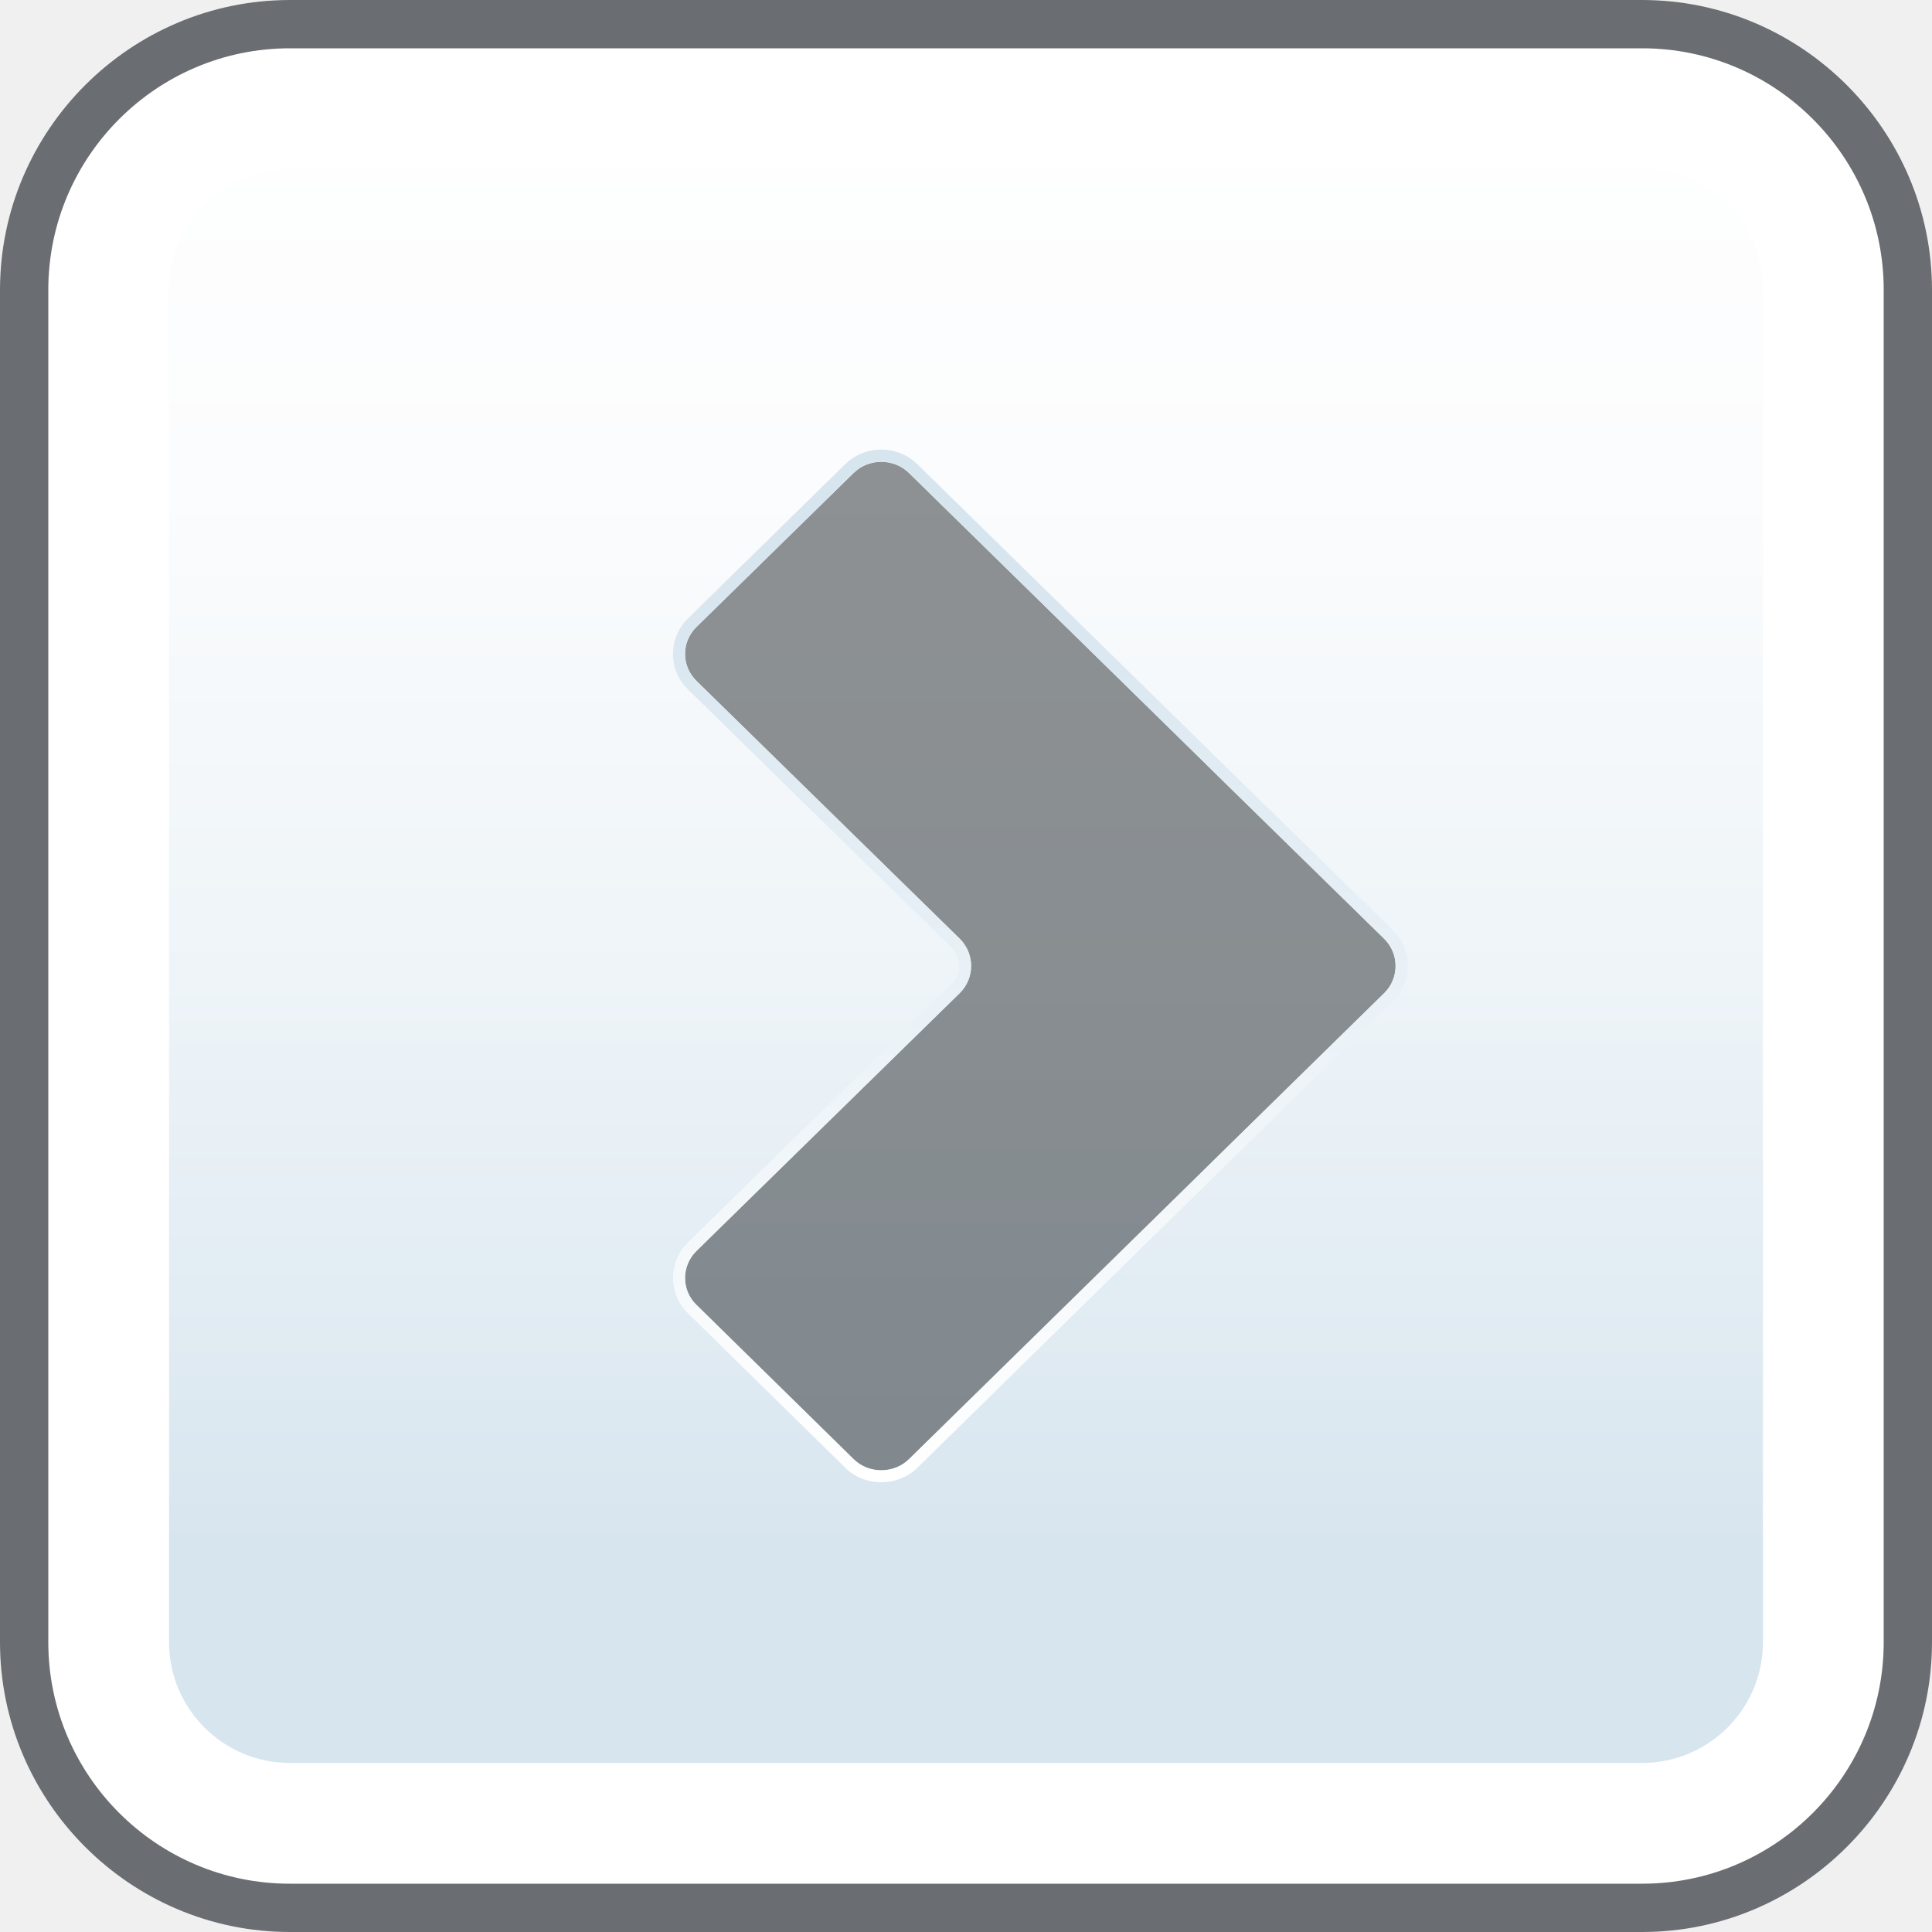
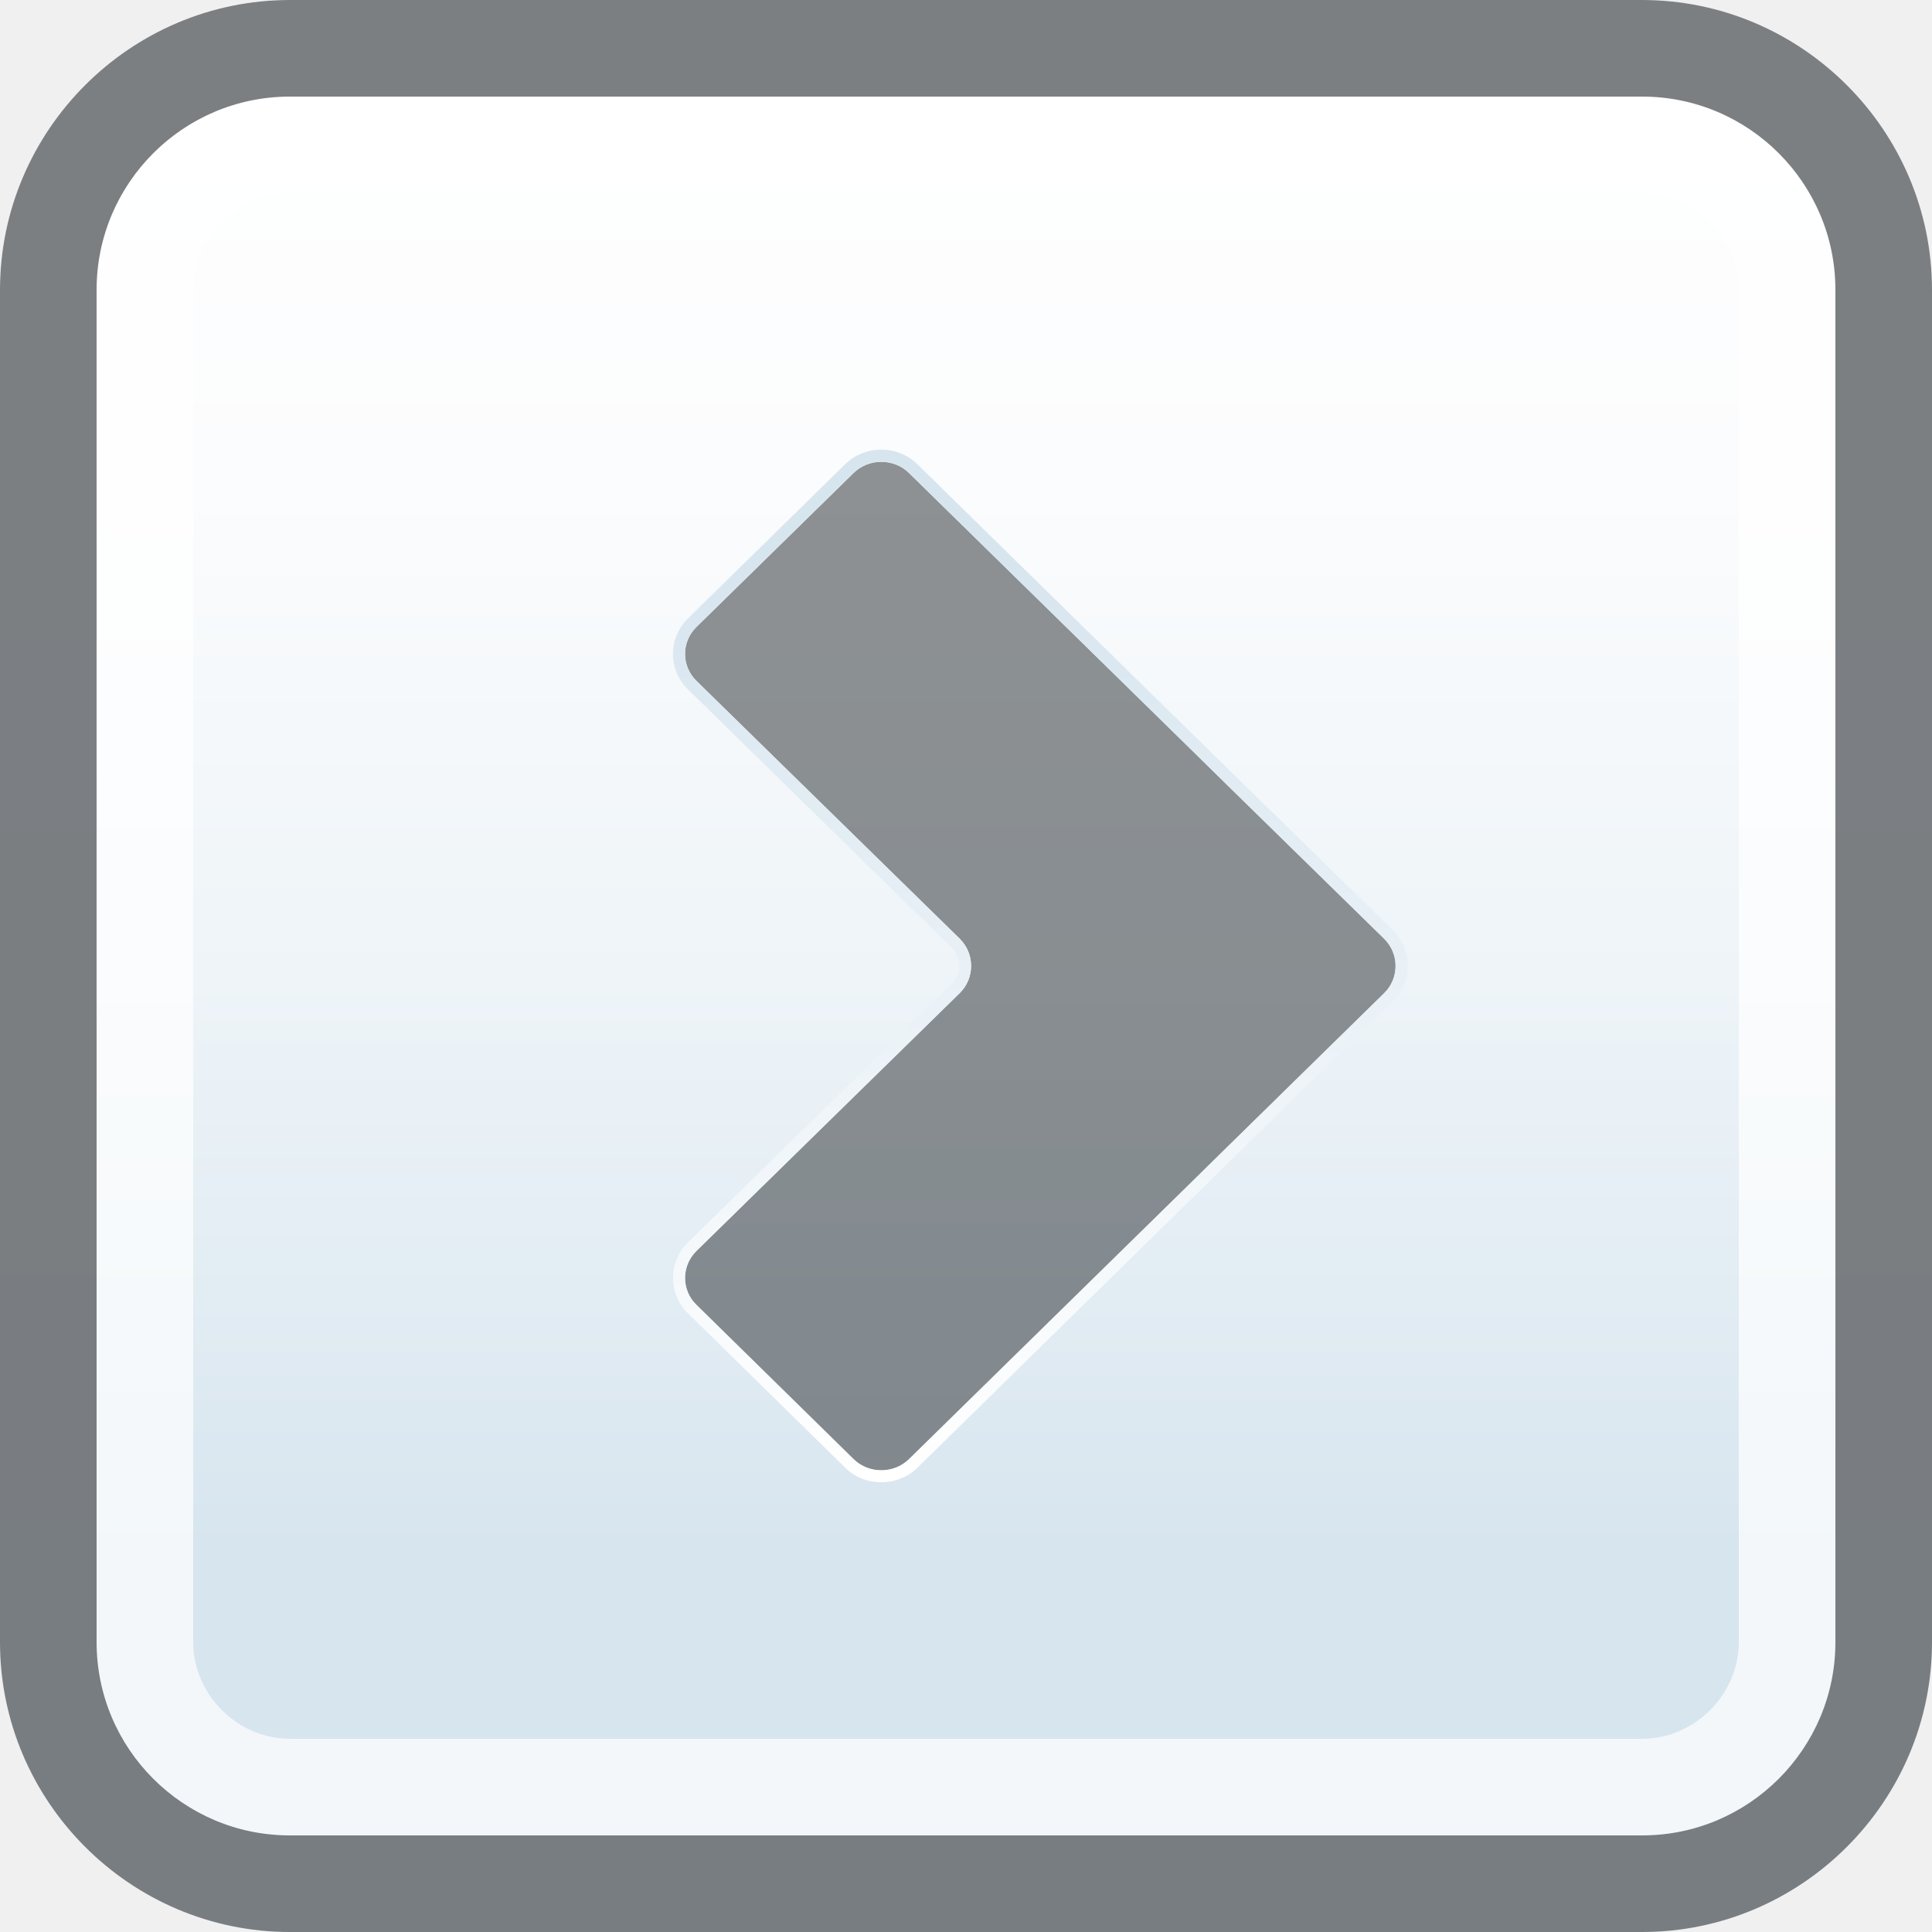
<svg xmlns="http://www.w3.org/2000/svg" version="1.1" x="0px" y="0px" width="20px" height="20px" viewBox="0 0 20 20" style="enable-background:new 0 0 20 20;" xml:space="preserve">
  <g id="caret-right">
    <g>
      <g id="button-2px-corner_1_">
        <linearGradient id="SVGID_1_" gradientUnits="userSpaceOnUse" x1="9.999" y1="0" x2="9.999" y2="20">
          <stop offset="0" style="stop-color:#FFFFFF" />
          <stop offset="0.25" style="stop-color:#FBFCFD" />
          <stop offset="0.509" style="stop-color:#EEF4F8" />
          <stop offset="0.771" style="stop-color:#DAE7F0" />
          <stop offset="0.8" style="stop-color:#D7E5EF" />
        </linearGradient>
        <path style="fill:url(#SVGID_1_);" d="M0,17c0,1.65,1.35,3,3,3h14c1.65,0,3-1.35,3-3V3c0-1.65-1.35-3-3-3H3C1.35,0,0,1.35,0,3V17     z" />
-         <g>
-           <path style="fill:#FFFFFF;" d="M17,1.75c0.689,0,1.25,0.561,1.25,1.25v14c0,0.689-0.561,1.25-1.25,1.25H3      c-0.689,0-1.25-0.561-1.25-1.25V3c0-0.678,0.572-1.25,1.25-1.25H17 M17,0H3C1.35,0,0,1.35,0,3v14c0,1.65,1.35,3,3,3h14      c1.65,0,3-1.35,3-3V3C20,1.35,18.65,0,17,0L17,0z" />
+         <g style="opacity:0.7;">
+           <path style="fill:#FFFFFF;" d="M17,2c0.542,0,1,0.458,1,1v14c0,0.542-0.458,1-1,1H3c-0.542,0-1-0.458-1-1V3c0-0.542,0.458-1,1-1      H17 M17,0H3C1.35,0,0,1.35,0,3v14c0,1.65,1.35,3,3,3h14c1.65,0,3-1.35,3-3V3C20,1.35,18.65,0,17,0L17,0z" />
        </g>
-         <g style="opacity:0.8;">
-           <path style="fill:#45494D;" d="M17,0.5c1.379,0,2.5,1.122,2.5,2.5v14c0,1.379-1.121,2.5-2.5,2.5H3c-1.378,0-2.5-1.121-2.5-2.5V3      c0-1.378,1.122-2.5,2.5-2.5H17 M17,0H3C1.35,0,0,1.35,0,3v14c0,1.65,1.35,3,3,3h14c1.65,0,3-1.35,3-3V3C20,1.35,18.65,0,17,0      L17,0z" />
+         <g style="opacity:0.7;">
+           <path style="fill:#45494D;" d="M17,1c1.103,0,2,0.897,2,2v14c0,1.103-0.897,2-2,2H3c-1.103,0-2-0.897-2-2V3c0-1.103,0.897-2,2-2      H17 M17,0H3C1.35,0,0,1.35,0,3v14c0,1.65,1.35,3,3,3h14c1.65,0,3-1.35,3-3V3C20,1.35,18.65,0,17,0L17,0z" />
        </g>
      </g>
      <g id="chevron_6_">
        <path style="opacity:0.6;fill:#45494D;enable-background:new    ;" d="M9.936,9.719c0.156,0.155,0.156,0.406,0,0.561l-2.726,2.67     c-0.158,0.154-0.158,0.406,0,0.559l1.628,1.598c0.156,0.152,0.414,0.152,0.57,0l2.725-2.672c0.156-0.152,0.415-0.406,0.569-0.559     l1.628-1.596c0.156-0.154,0.156-0.405,0-0.561l-1.628-1.594c-0.154-0.152-0.413-0.406-0.569-0.559L9.408,4.895     c-0.156-0.152-0.414-0.152-0.57,0L7.21,6.49c-0.158,0.154-0.158,0.404,0,0.559L9.936,9.719z" />
        <linearGradient id="SVGID_2_" gradientUnits="userSpaceOnUse" x1="10.77" y1="15.345" x2="10.77" y2="4.656">
          <stop offset="0" style="stop-color:#FFFFFF" />
          <stop offset="0.9" style="stop-color:#D7E5EF" />
        </linearGradient>
        <path style="fill:url(#SVGID_2_);" d="M9.123,4.78c0.104,0,0.207,0.038,0.285,0.114l2.725,2.672     c0.156,0.152,0.415,0.406,0.569,0.559l1.628,1.594c0.156,0.155,0.156,0.406,0,0.561l-1.628,1.596     c-0.154,0.152-0.413,0.406-0.569,0.559l-2.725,2.672C9.33,15.182,9.227,15.22,9.123,15.22s-0.207-0.038-0.285-0.114L7.21,13.508     c-0.158-0.152-0.158-0.404,0-0.559l2.726-2.67c0.156-0.154,0.156-0.405,0-0.561L7.21,7.049c-0.158-0.154-0.158-0.404,0-0.559     l1.628-1.596C8.916,4.818,9.02,4.78,9.123,4.78 M9.123,4.655c-0.141,0-0.273,0.053-0.373,0.15L7.123,6.401     C7.022,6.499,6.967,6.63,6.967,6.77S7.022,7.04,7.123,7.138l2.726,2.67C9.899,9.859,9.928,9.927,9.928,10     c0,0.072-0.028,0.14-0.08,0.19l-2.725,2.67c-0.101,0.099-0.156,0.23-0.156,0.37s0.056,0.271,0.156,0.367l1.627,1.597     c0.099,0.098,0.231,0.15,0.373,0.15s0.273-0.053,0.373-0.149l2.725-2.673c0.156-0.151,0.415-0.406,0.569-0.559l1.628-1.595     c0.1-0.099,0.154-0.229,0.154-0.369s-0.055-0.271-0.154-0.37L12.79,8.036c-0.154-0.152-0.413-0.406-0.57-0.559L9.496,4.805     C9.396,4.708,9.264,4.655,9.123,4.655L9.123,4.655z" />
      </g>
    </g>
  </g>
  <g id="Layer_1">
</g>
</svg>
